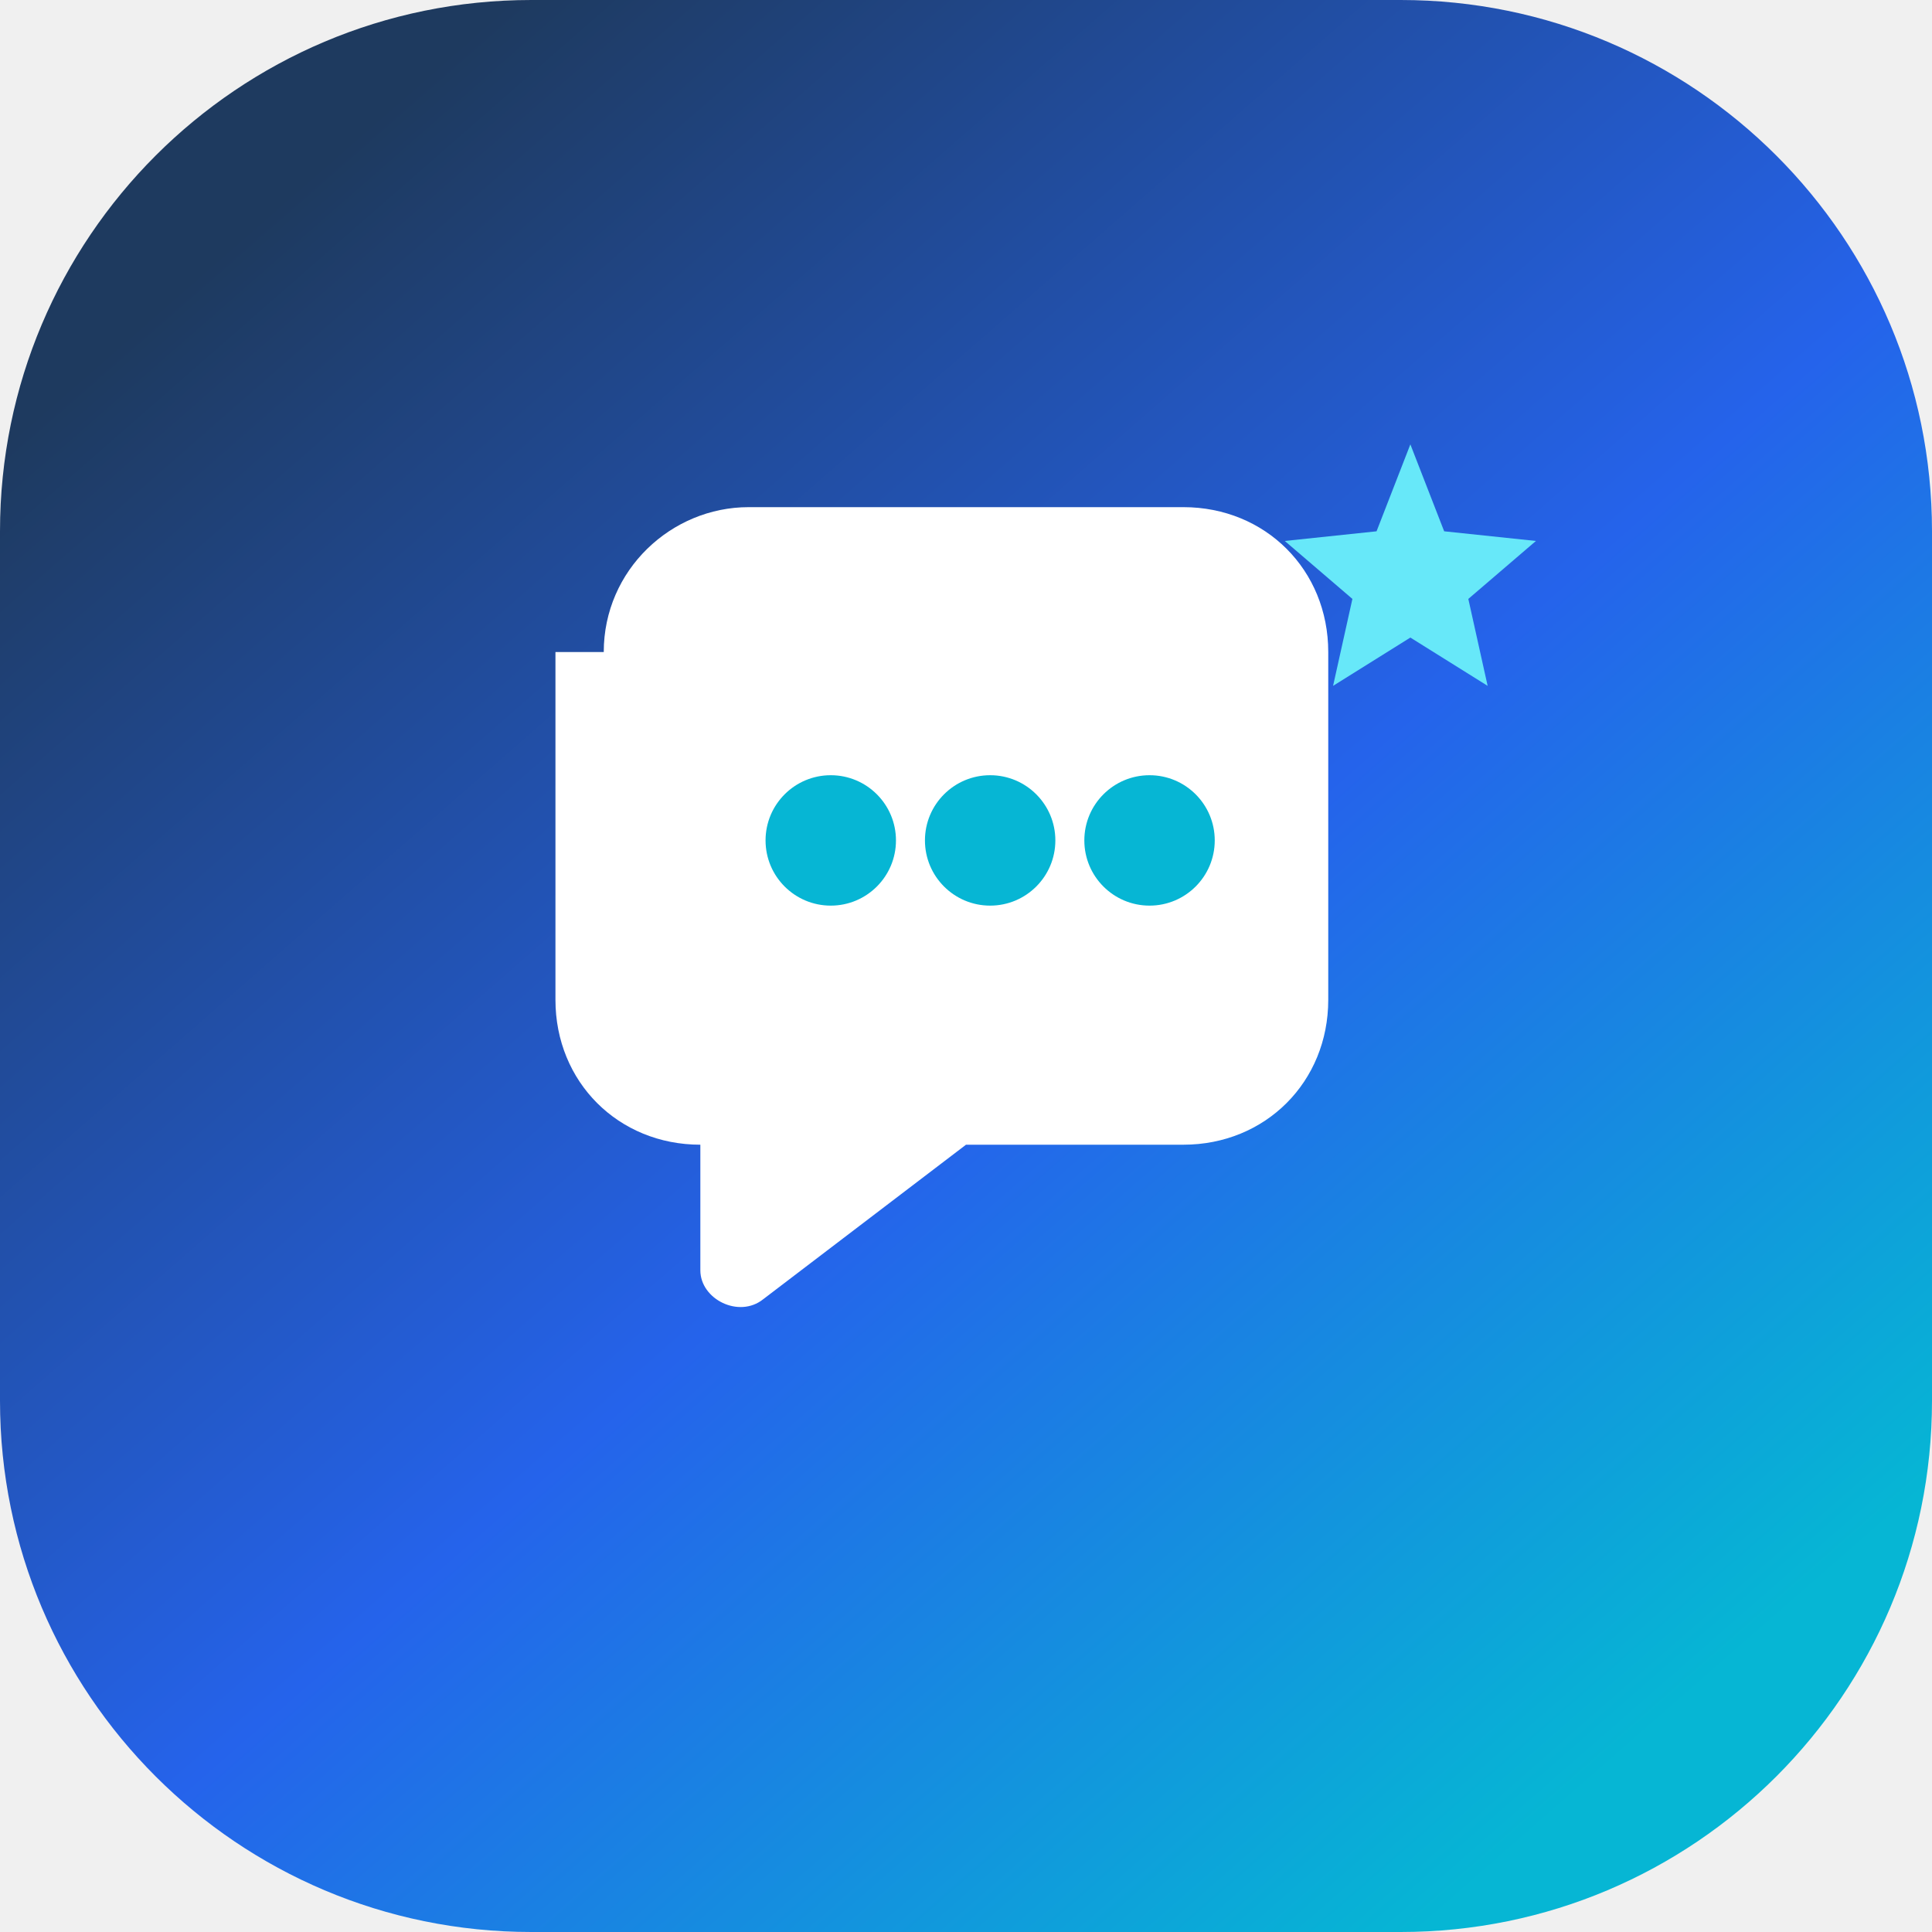
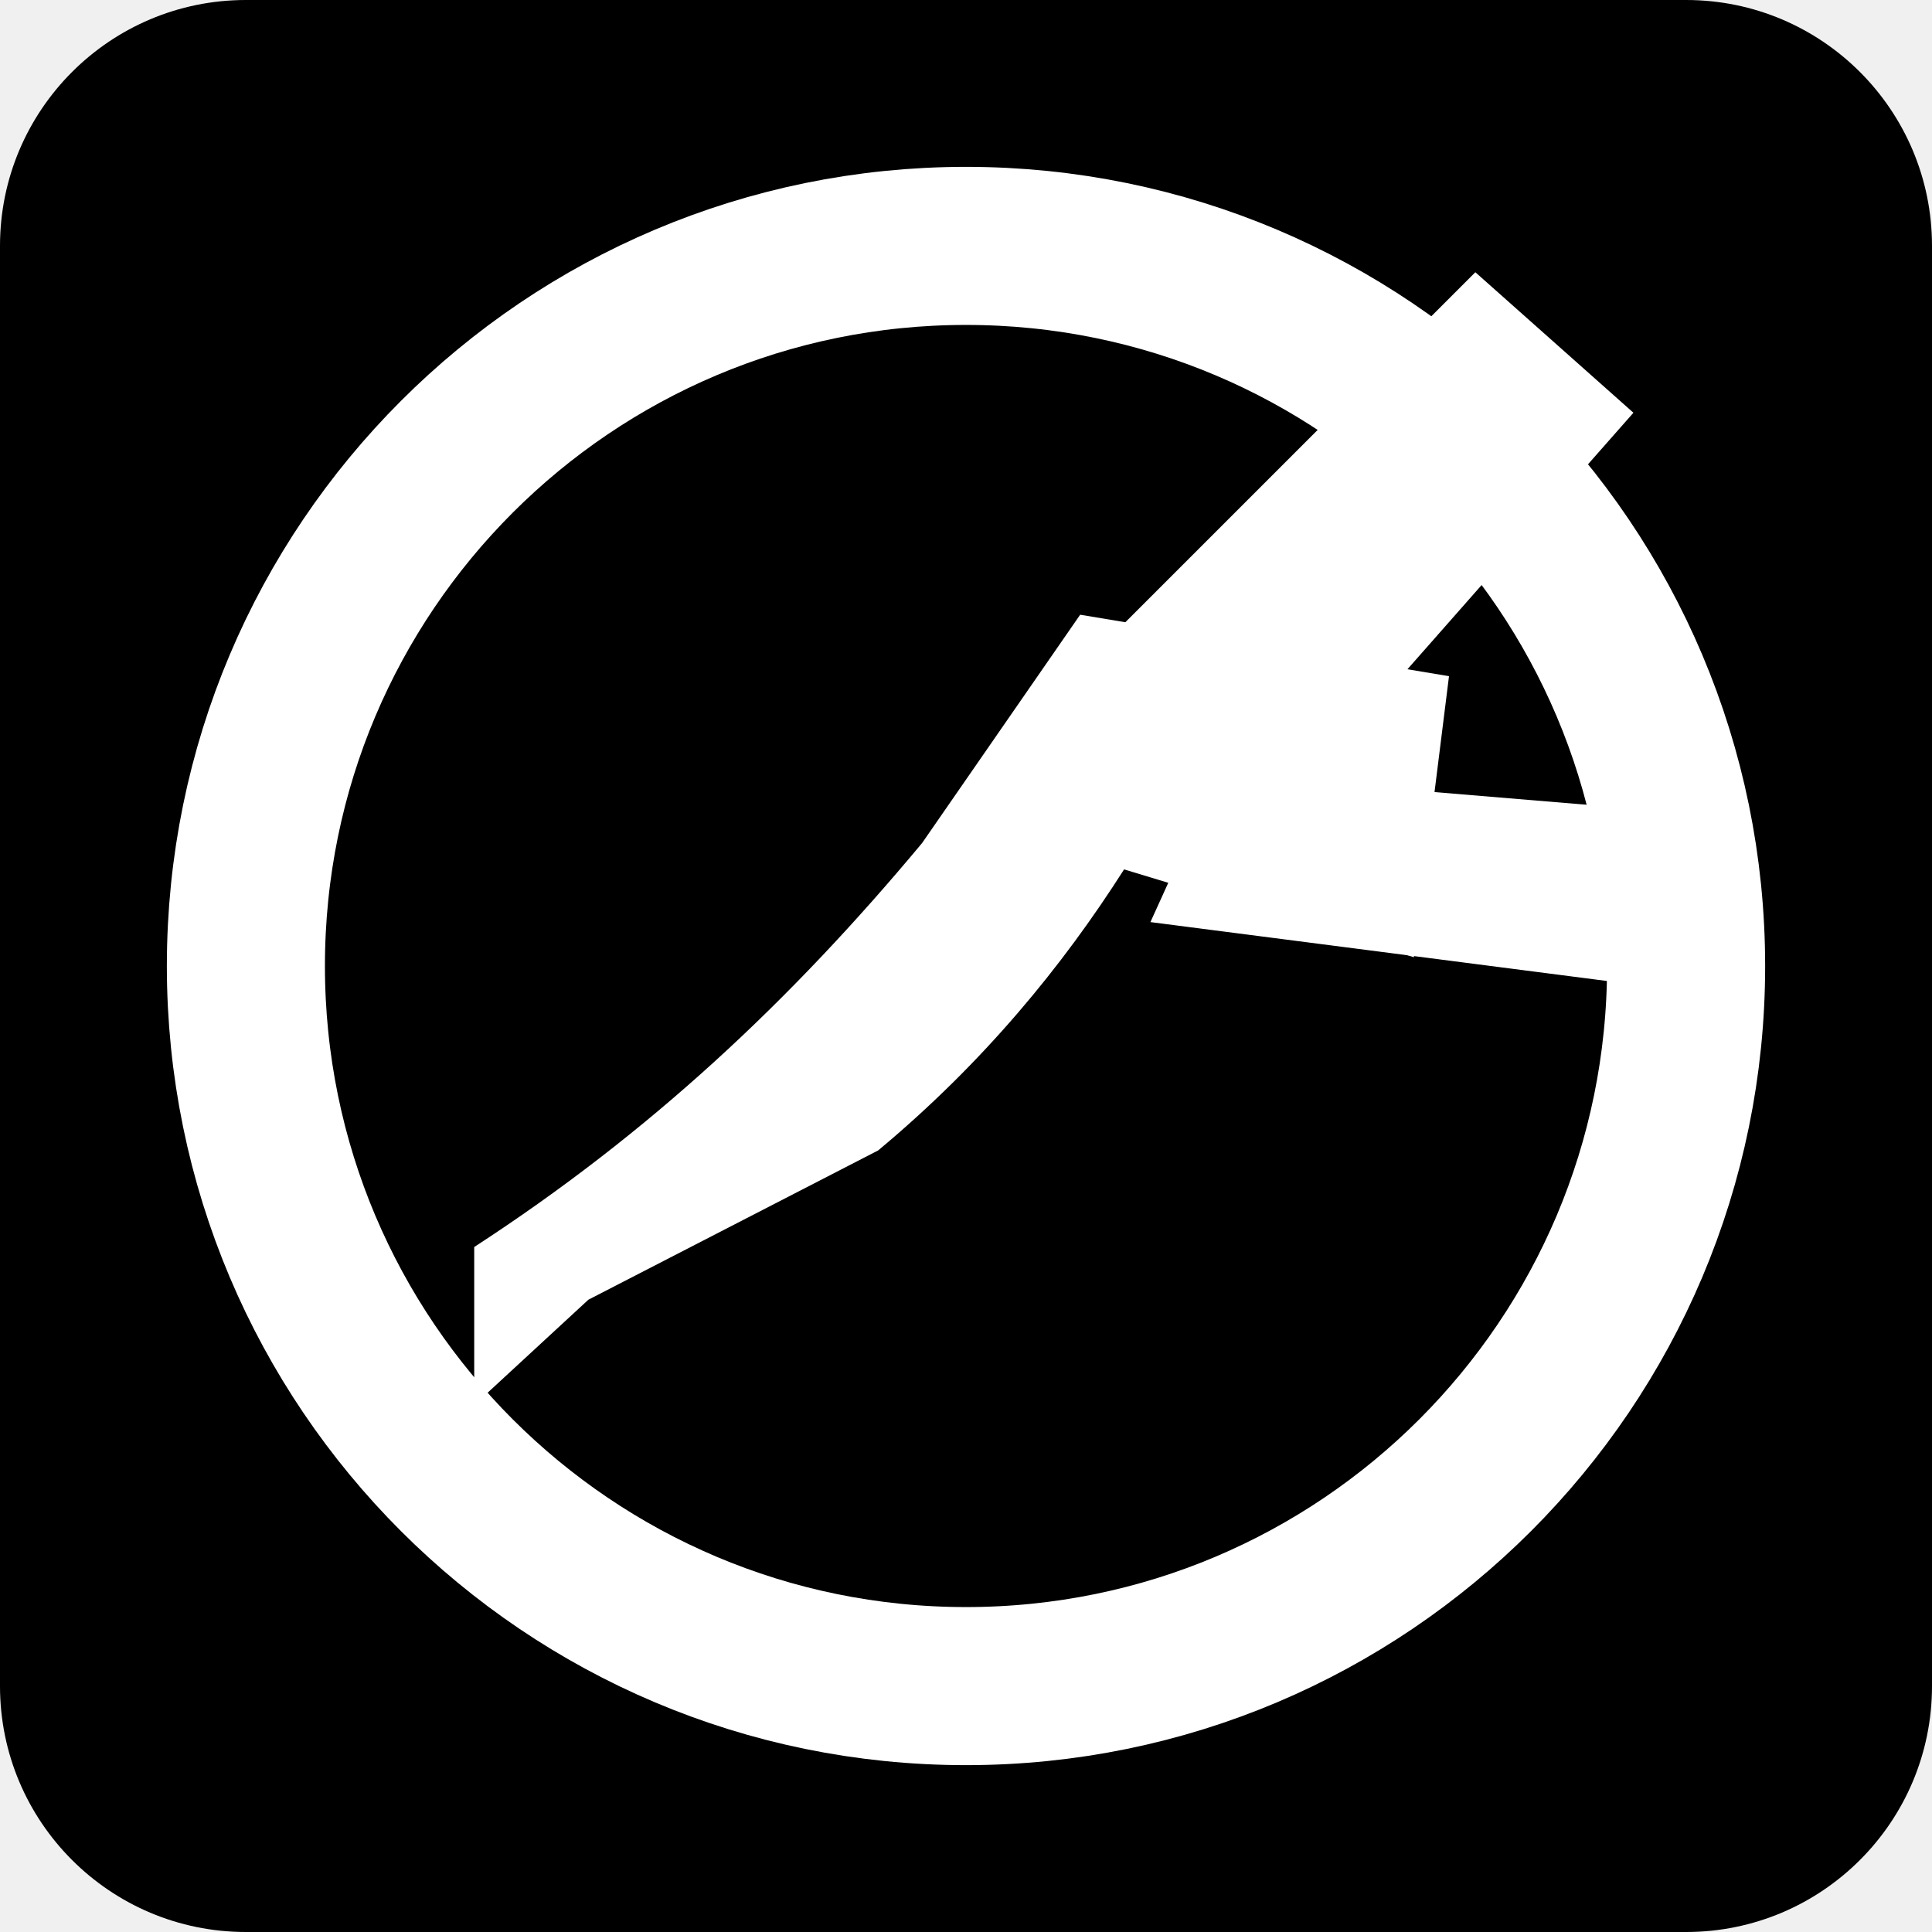
- <svg xmlns="http://www.w3.org/2000/svg" viewBox="0 0 40 40" role="img" aria-label="ClimaxAI">
-   <defs>
-     <linearGradient id="faviconGrad" x1="6" y1="4" x2="34" y2="36" gradientUnits="userSpaceOnUse">
-       <stop stop-color="#1e3a5f" />
-       <stop offset="0.55" stop-color="#2563eb" />
-       <stop offset="1" stop-color="#06b6d4" />
-     </linearGradient>
-   </defs>
-   <rect width="40" height="40" rx="11" fill="url(#faviconGrad)" />
-   <path fill="#fff" d="M12.5 13.5c0-1.7 1.4-3 3-3h9c1.7 0 3 1.3 3 3v7.2c0 1.7-1.3 3-3 3H20l-4.2 3.2c-.5.4-1.3 0-1.3-.6v-2.6c-1.7 0-3-1.3-3-3v-7.2Z" />
-   <circle cx="17.2" cy="17.4" r="1.35" fill="#06b6d4" />
-   <circle cx="20.5" cy="17.4" r="1.35" fill="#06b6d4" />
-   <circle cx="23.8" cy="17.4" r="1.35" fill="#06b6d4" />
-   <path fill="#67e8f9" d="M29.2 9.2 29.9 11 31.8 11.2 30.4 12.4 30.8 14.2 29.2 13.2 27.6 14.2 28 12.4 26.6 11.2 28.5 11Z" />
+ <svg xmlns="http://www.w3.org/2000/svg" viewBox="0 0 220 220" role="img" aria-label="CLIMAX-AI">
+   <rect x="0" y="0" width="220" height="220" rx="28" fill="#000000" />
+   <circle cx="110" cy="110" r="82" fill="none" stroke="#ffffff" stroke-width="18" stroke-linecap="round" />
+   <path d="M54 142c20-13 36-28 51-46l18-26 42 7-4 32-33-10c-7 11-16 22-28 32l-33 17-13 12Z" fill="#ffffff" />
+   <path d="M114 85 168 31l18 16-37 42 48 4-4 20-62-8 10-22Z" fill="#ffffff" />
</svg>
